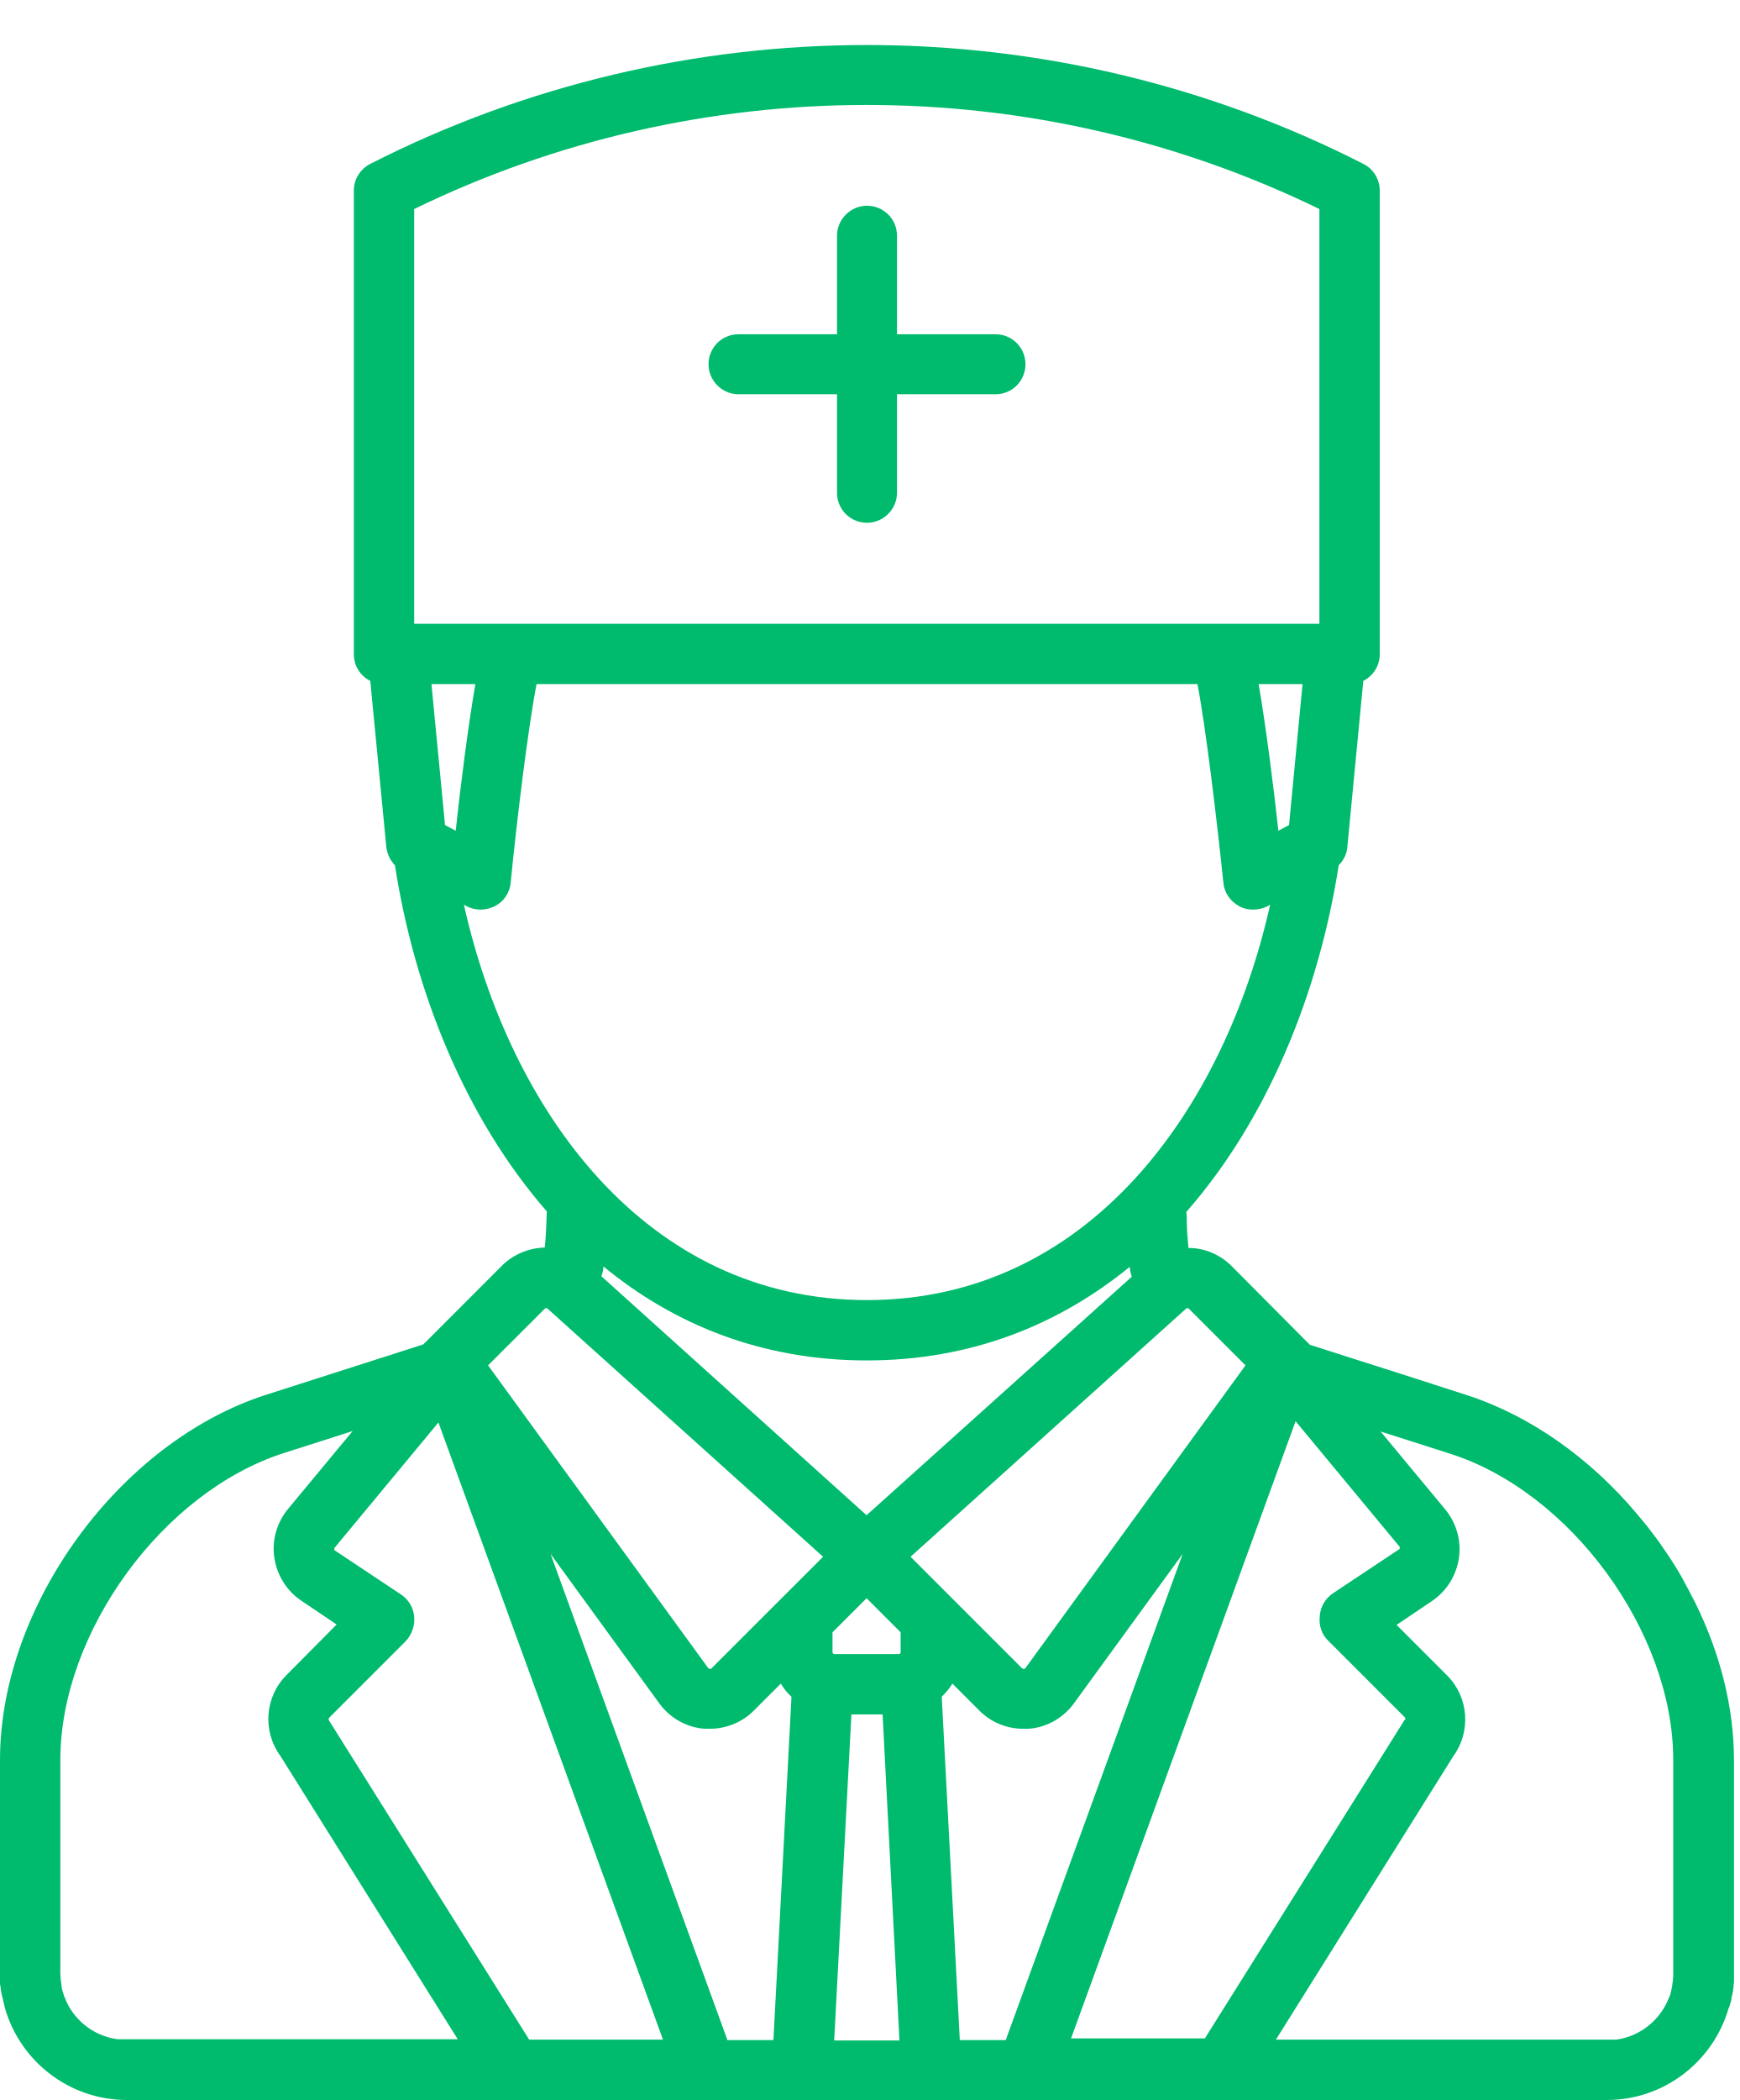
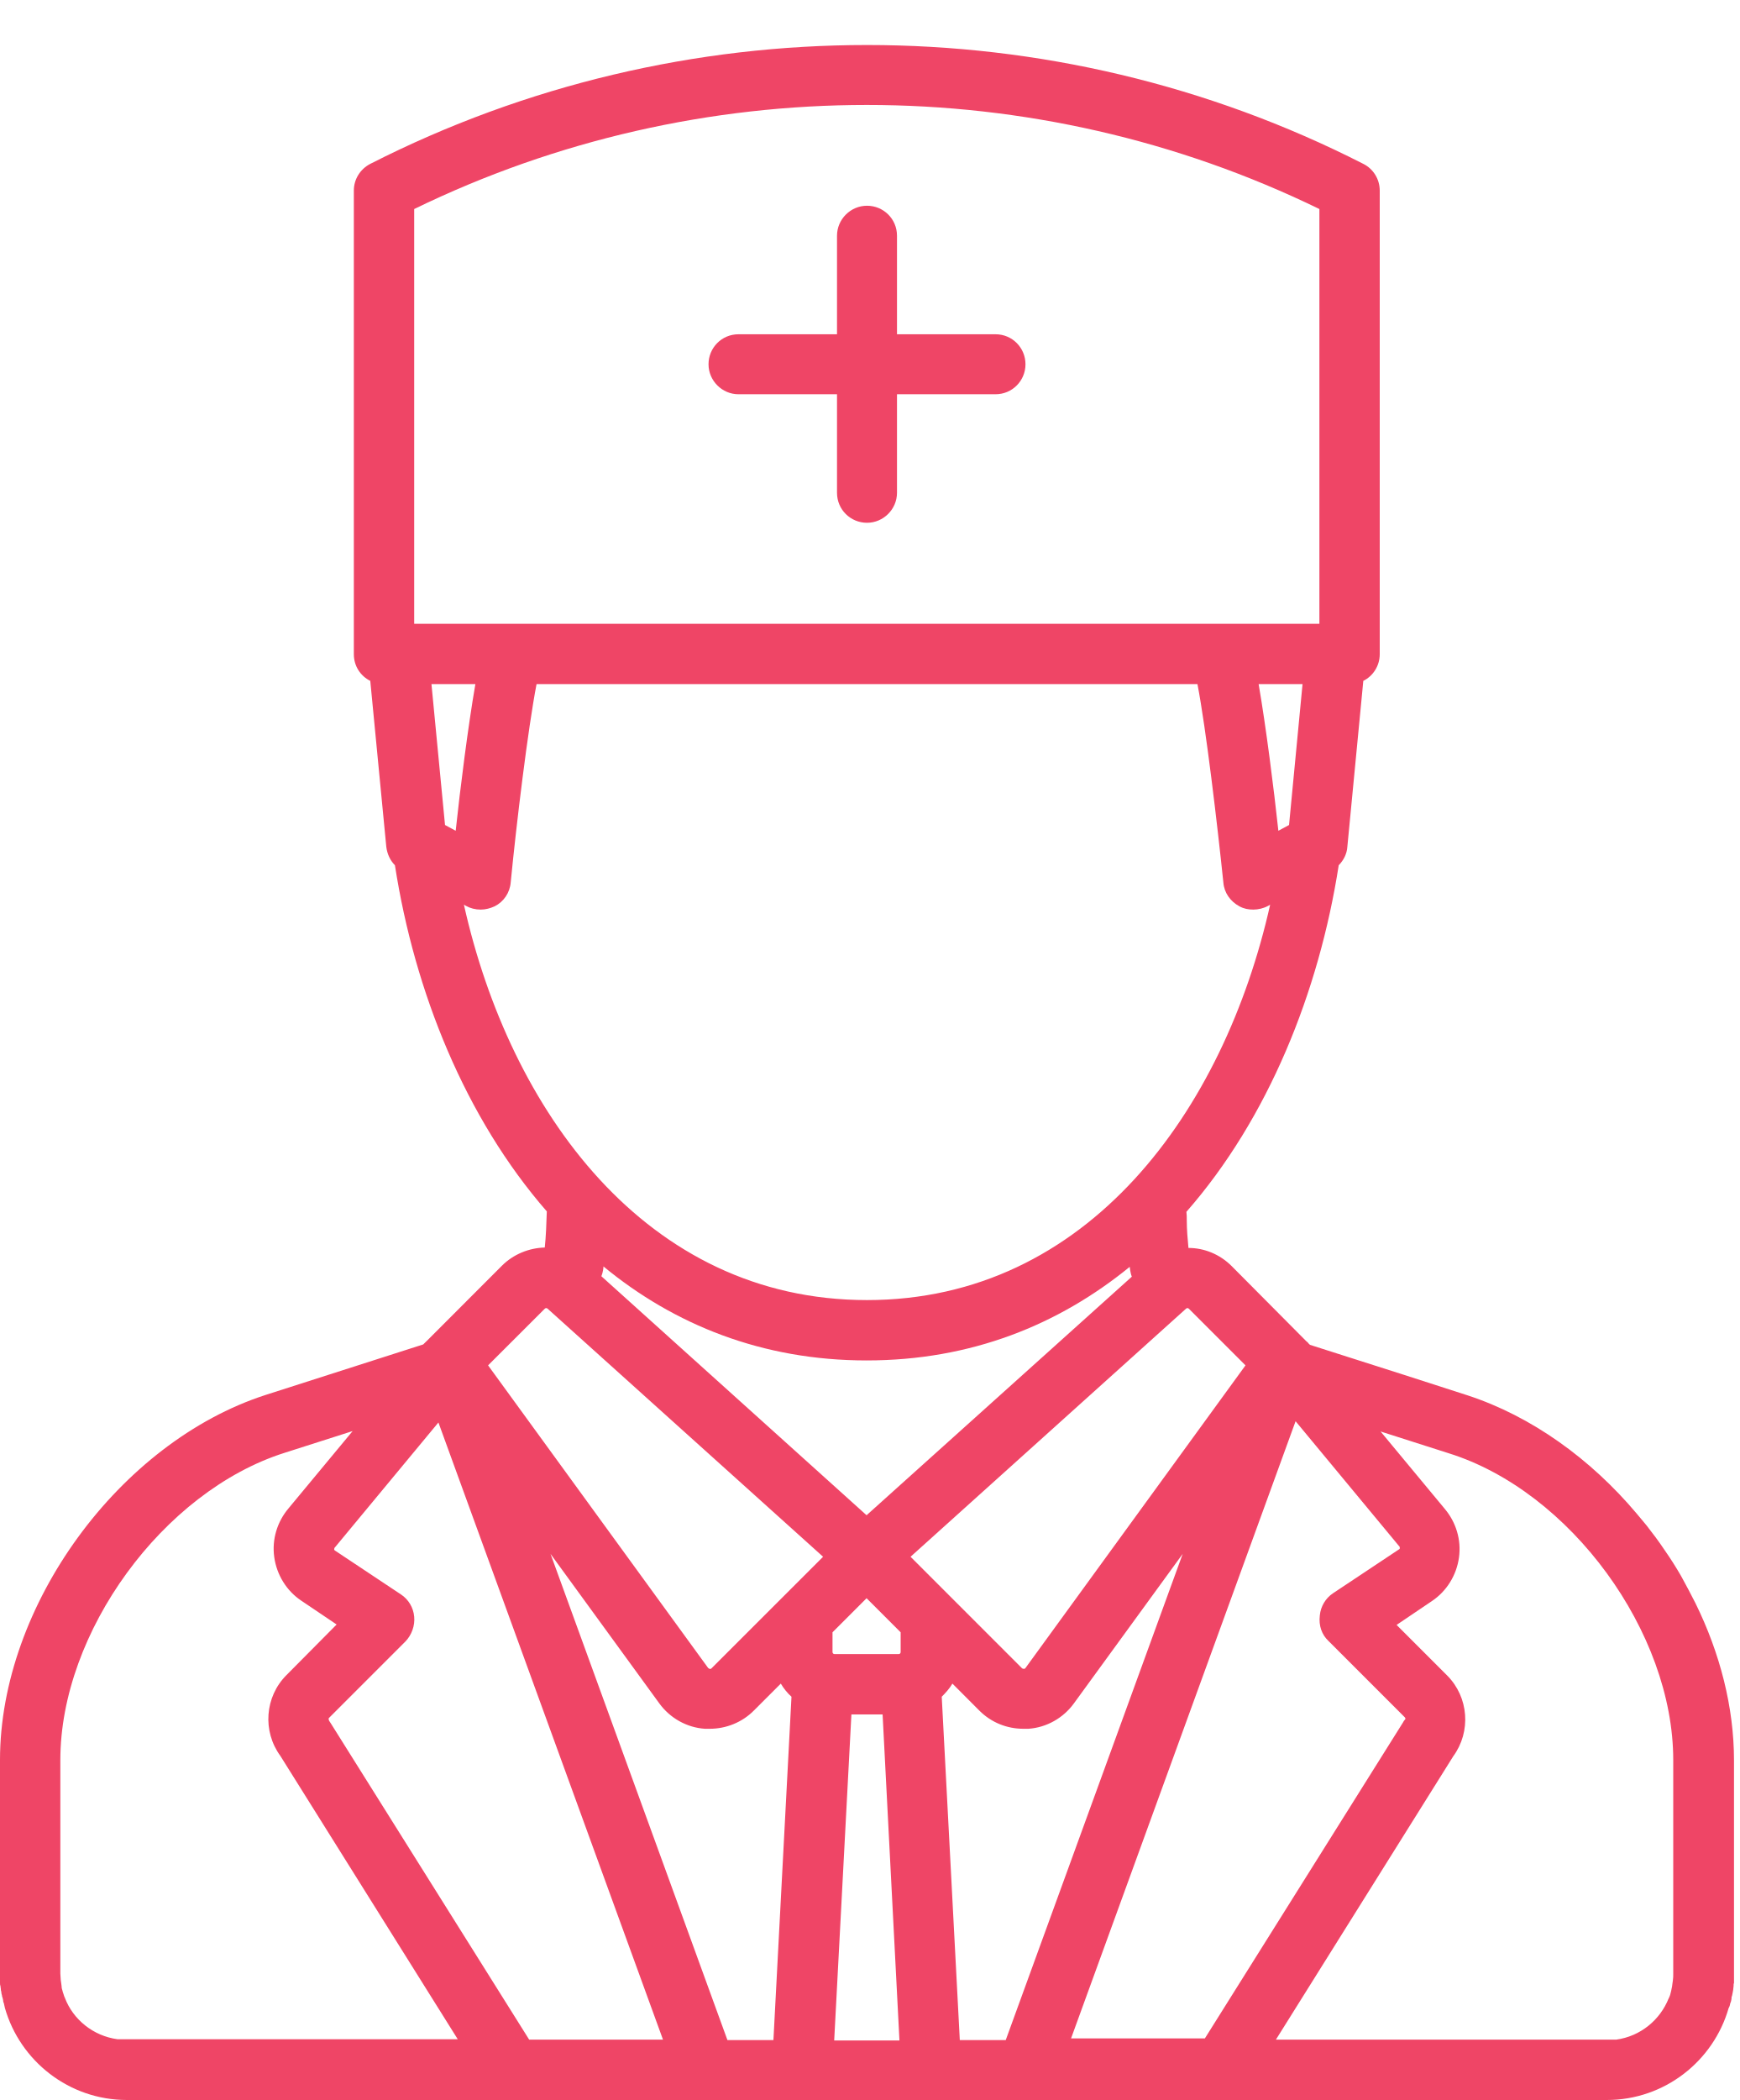
<svg xmlns="http://www.w3.org/2000/svg" width="29" height="35" viewBox="0 0 29 35" fill="none">
-   <path d="M28.847 33.385C28.847 33.378 28.847 33.378 28.854 33.371C28.86 33.344 28.867 33.323 28.867 33.296C28.867 33.289 28.867 33.275 28.874 33.269C28.881 33.248 28.881 33.221 28.888 33.2C28.888 33.186 28.895 33.173 28.895 33.159C28.895 33.139 28.901 33.118 28.901 33.104C28.901 33.084 28.901 33.063 28.908 33.05C28.908 33.036 28.908 33.022 28.908 33.008C28.908 32.974 28.908 32.94 28.908 32.906V29.34C28.908 28.457 28.676 27.554 28.265 26.719C28.19 26.568 28.108 26.418 28.026 26.267C27.943 26.123 27.848 25.973 27.752 25.836C27.656 25.692 27.553 25.555 27.451 25.425C27.396 25.357 27.341 25.295 27.286 25.227C26.52 24.317 25.534 23.605 24.467 23.256L23.406 22.914L21.839 22.414L21.811 22.387C21.805 22.373 21.791 22.366 21.777 22.353L20.532 21.1C20.333 20.902 20.073 20.799 19.813 20.799C19.799 20.648 19.785 20.498 19.785 20.334C19.785 20.286 19.785 20.245 19.779 20.197C21.141 18.643 21.989 16.535 22.318 14.421C22.4 14.338 22.455 14.229 22.462 14.113L22.728 11.348C22.893 11.266 23.002 11.095 23.002 10.903V3.176C23.002 2.985 22.893 2.813 22.728 2.731C17.548 0.09 11.361 0.09 6.173 2.731C6.002 2.82 5.899 2.991 5.899 3.176V10.903C5.899 11.101 6.009 11.266 6.173 11.348L6.44 14.113C6.454 14.229 6.502 14.338 6.584 14.421C6.912 16.535 7.761 18.636 9.116 20.19C9.109 20.402 9.102 20.607 9.082 20.792C8.822 20.799 8.562 20.902 8.37 21.093L7.118 22.346C7.104 22.359 7.097 22.366 7.083 22.38L7.056 22.407L4.428 23.249C1.992 24.036 0 26.76 0 29.333V32.899C0 32.933 0 32.967 0 33.002C0 33.015 0 33.029 0 33.043C0 33.063 0 33.084 0.007 33.097C0.007 33.118 0.014 33.139 0.014 33.152C0.014 33.166 0.014 33.179 0.021 33.193C0.021 33.214 0.027 33.241 0.034 33.262C0.034 33.269 0.034 33.282 0.041 33.289C0.048 33.316 0.055 33.344 0.055 33.364C0.055 33.371 0.055 33.371 0.062 33.378C0.068 33.405 0.075 33.44 0.082 33.467C0.335 34.35 1.15 35 2.115 35H8.555H13.38H15.522H20.347H26.787C27.752 35 28.566 34.35 28.819 33.467C28.833 33.446 28.84 33.419 28.847 33.385ZM16.001 34.001L15.7 28.279C15.768 28.211 15.83 28.142 15.878 28.06L16.329 28.512C16.528 28.71 16.788 28.813 17.062 28.813C17.089 28.813 17.116 28.813 17.144 28.813C17.445 28.793 17.726 28.635 17.904 28.389L19.717 25.898L16.767 34.001H16.001ZM12.127 34.001L9.178 25.898L10.991 28.389C11.169 28.635 11.45 28.793 11.751 28.813C11.778 28.813 11.806 28.813 11.833 28.813C12.107 28.813 12.374 28.704 12.565 28.512L13.017 28.06C13.065 28.142 13.127 28.218 13.195 28.279L12.894 34.001H12.127ZM6.905 26.945C6.892 26.794 6.81 26.657 6.686 26.575L5.585 25.843C5.585 25.843 5.571 25.836 5.571 25.822C5.571 25.809 5.578 25.802 5.578 25.795L5.585 25.788L7.309 23.708L11.053 33.994H8.822L5.516 28.724C5.509 28.71 5.496 28.697 5.489 28.683C5.475 28.656 5.475 28.635 5.489 28.628L6.762 27.355C6.864 27.246 6.919 27.095 6.905 26.945ZM7.419 13.75L7.193 11.402H7.925C7.802 12.114 7.672 13.141 7.597 13.846L7.419 13.75ZM7.768 15.098C7.843 15.139 7.925 15.16 8.014 15.16C8.096 15.16 8.172 15.139 8.247 15.105C8.397 15.03 8.5 14.879 8.514 14.708C8.61 13.723 8.801 12.148 8.945 11.402H19.963C20.107 12.148 20.292 13.723 20.395 14.708C20.408 14.879 20.511 15.023 20.662 15.105C20.737 15.146 20.812 15.16 20.894 15.16C20.976 15.16 21.065 15.139 21.141 15.098L21.175 15.078C20.408 18.5 18.143 21.668 14.454 21.668C10.765 21.668 8.5 18.506 7.734 15.078L7.768 15.098ZM21.49 13.75L21.312 13.846C21.236 13.141 21.106 12.114 20.983 11.402H21.715L21.49 13.75ZM10.06 21.107C11.238 22.079 12.709 22.674 14.447 22.674C16.192 22.674 17.65 22.079 18.834 21.114C18.834 21.134 18.841 21.148 18.841 21.169C18.848 21.21 18.855 21.244 18.869 21.278L14.447 25.254L10.026 21.271C10.04 21.237 10.047 21.203 10.054 21.169C10.06 21.141 10.06 21.121 10.06 21.107ZM13.914 27.568C13.893 27.568 13.879 27.554 13.879 27.533V27.205L14.447 26.637L15.015 27.205V27.533C15.015 27.554 15.002 27.568 14.981 27.568H13.914ZM14.194 28.574H14.714L14.995 34.008H13.907L14.194 28.574ZM22.147 27.349L23.42 28.622C23.433 28.635 23.433 28.656 23.42 28.663C23.406 28.676 23.399 28.69 23.392 28.704L20.087 33.973H17.856L21.599 23.687L23.324 25.768L23.331 25.774C23.331 25.774 23.337 25.788 23.337 25.802C23.337 25.816 23.324 25.822 23.324 25.822L22.222 26.555C22.099 26.637 22.017 26.774 22.003 26.924C21.982 27.095 22.037 27.246 22.147 27.349ZM27.895 29.333V32.899C27.895 32.933 27.895 32.967 27.889 33.008C27.889 33.022 27.882 33.043 27.882 33.056C27.882 33.077 27.875 33.091 27.875 33.111C27.868 33.132 27.868 33.152 27.861 33.179C27.861 33.186 27.854 33.2 27.854 33.207C27.848 33.234 27.841 33.262 27.827 33.289C27.827 33.296 27.827 33.296 27.82 33.303C27.677 33.666 27.348 33.939 26.944 33.994H21.271L24.227 29.272C24.528 28.861 24.487 28.286 24.125 27.924L23.283 27.082L23.871 26.685C24.118 26.52 24.282 26.254 24.323 25.959C24.364 25.665 24.275 25.371 24.084 25.145L23.016 23.858L24.152 24.221C26.184 24.857 27.895 27.205 27.895 29.333ZM20.764 22.756L17.096 27.8C17.096 27.8 17.089 27.814 17.069 27.814C17.055 27.814 17.048 27.807 17.041 27.807L15.18 25.946L19.772 21.812C19.785 21.798 19.806 21.798 19.82 21.812L20.764 22.756ZM6.905 3.484C11.655 1.171 17.247 1.171 21.996 3.484V10.396H6.905V3.484ZM9.082 21.812C9.095 21.798 9.116 21.798 9.13 21.812L13.722 25.946L11.86 27.807C11.86 27.807 11.847 27.821 11.833 27.814C11.819 27.814 11.812 27.8 11.806 27.8L8.137 22.756L9.082 21.812ZM1.006 29.333C1.006 27.205 2.717 24.857 4.743 24.214L5.879 23.851L4.811 25.138C4.62 25.364 4.531 25.658 4.572 25.952C4.613 26.247 4.777 26.514 5.023 26.678L5.612 27.075L4.777 27.917C4.414 28.279 4.373 28.854 4.674 29.265L7.631 33.987H1.957C1.554 33.932 1.218 33.659 1.081 33.296C1.081 33.289 1.081 33.289 1.074 33.282C1.068 33.255 1.054 33.227 1.047 33.2C1.047 33.193 1.04 33.179 1.04 33.173C1.033 33.152 1.027 33.132 1.027 33.104C1.027 33.084 1.02 33.07 1.02 33.05C1.02 33.036 1.013 33.015 1.013 33.002C1.013 32.967 1.006 32.933 1.006 32.892V29.333Z" fill="#00BB6D" />
-   <path d="M16.596 5.571H14.954V3.929C14.954 3.648 14.728 3.429 14.454 3.429C14.18 3.429 13.954 3.655 13.954 3.929V5.571H12.312C12.031 5.571 11.812 5.797 11.812 6.071C11.812 6.345 12.038 6.571 12.312 6.571H13.954V8.213C13.954 8.494 14.18 8.713 14.454 8.713C14.728 8.713 14.954 8.487 14.954 8.213V6.571H16.596C16.877 6.571 17.096 6.345 17.096 6.071C17.096 5.797 16.877 5.571 16.596 5.571Z" fill="#00BB6D" />
+   <path d="M28.847 33.385C28.847 33.378 28.847 33.378 28.854 33.371C28.86 33.344 28.867 33.323 28.867 33.296C28.867 33.289 28.867 33.275 28.874 33.269C28.881 33.248 28.881 33.221 28.888 33.2C28.888 33.186 28.895 33.173 28.895 33.159C28.895 33.139 28.901 33.118 28.901 33.104C28.901 33.084 28.901 33.063 28.908 33.05C28.908 33.036 28.908 33.022 28.908 33.008C28.908 32.974 28.908 32.94 28.908 32.906V29.34C28.908 28.457 28.676 27.554 28.265 26.719C28.19 26.568 28.108 26.418 28.026 26.267C27.943 26.123 27.848 25.973 27.752 25.836C27.656 25.692 27.553 25.555 27.451 25.425C27.396 25.357 27.341 25.295 27.286 25.227C26.52 24.317 25.534 23.605 24.467 23.256L23.406 22.914L21.839 22.414L21.811 22.387C21.805 22.373 21.791 22.366 21.777 22.353L20.532 21.1C20.333 20.902 20.073 20.799 19.813 20.799C19.799 20.648 19.785 20.498 19.785 20.334C19.785 20.286 19.785 20.245 19.779 20.197C21.141 18.643 21.989 16.535 22.318 14.421C22.4 14.338 22.455 14.229 22.462 14.113L22.728 11.348C22.893 11.266 23.002 11.095 23.002 10.903V3.176C23.002 2.985 22.893 2.813 22.728 2.731C17.548 0.09 11.361 0.09 6.173 2.731C6.002 2.82 5.899 2.991 5.899 3.176V10.903C5.899 11.101 6.009 11.266 6.173 11.348L6.44 14.113C6.454 14.229 6.502 14.338 6.584 14.421C6.912 16.535 7.761 18.636 9.116 20.19C9.109 20.402 9.102 20.607 9.082 20.792C8.822 20.799 8.562 20.902 8.37 21.093L7.118 22.346C7.104 22.359 7.097 22.366 7.083 22.38L7.056 22.407L4.428 23.249C1.992 24.036 0 26.76 0 29.333V32.899C0 32.933 0 32.967 0 33.002C0 33.015 0 33.029 0 33.043C0 33.063 0 33.084 0.007 33.097C0.007 33.118 0.014 33.139 0.014 33.152C0.014 33.166 0.014 33.179 0.021 33.193C0.021 33.214 0.027 33.241 0.034 33.262C0.034 33.269 0.034 33.282 0.041 33.289C0.048 33.316 0.055 33.344 0.055 33.364C0.055 33.371 0.055 33.371 0.062 33.378C0.068 33.405 0.075 33.44 0.082 33.467C0.335 34.35 1.15 35 2.115 35H8.555H13.38H15.522H20.347H26.787C27.752 35 28.566 34.35 28.819 33.467C28.833 33.446 28.84 33.419 28.847 33.385ZM16.001 34.001L15.7 28.279C15.768 28.211 15.83 28.142 15.878 28.06L16.329 28.512C16.528 28.71 16.788 28.813 17.062 28.813C17.089 28.813 17.116 28.813 17.144 28.813C17.445 28.793 17.726 28.635 17.904 28.389L19.717 25.898L16.767 34.001H16.001ZM12.127 34.001L9.178 25.898L10.991 28.389C11.169 28.635 11.45 28.793 11.751 28.813C11.778 28.813 11.806 28.813 11.833 28.813C12.107 28.813 12.374 28.704 12.565 28.512L13.017 28.06C13.065 28.142 13.127 28.218 13.195 28.279L12.894 34.001H12.127ZM6.905 26.945C6.892 26.794 6.81 26.657 6.686 26.575L5.585 25.843C5.585 25.843 5.571 25.836 5.571 25.822C5.571 25.809 5.578 25.802 5.578 25.795L5.585 25.788L7.309 23.708L11.053 33.994H8.822L5.516 28.724C5.509 28.71 5.496 28.697 5.489 28.683C5.475 28.656 5.475 28.635 5.489 28.628L6.762 27.355C6.864 27.246 6.919 27.095 6.905 26.945ZM7.419 13.75L7.193 11.402H7.925C7.802 12.114 7.672 13.141 7.597 13.846L7.419 13.75ZM7.768 15.098C7.843 15.139 7.925 15.16 8.014 15.16C8.096 15.16 8.172 15.139 8.247 15.105C8.397 15.03 8.5 14.879 8.514 14.708C8.61 13.723 8.801 12.148 8.945 11.402H19.963C20.107 12.148 20.292 13.723 20.395 14.708C20.408 14.879 20.511 15.023 20.662 15.105C20.737 15.146 20.812 15.16 20.894 15.16C20.976 15.16 21.065 15.139 21.141 15.098L21.175 15.078C20.408 18.5 18.143 21.668 14.454 21.668C10.765 21.668 8.5 18.506 7.734 15.078L7.768 15.098ZM21.49 13.75L21.312 13.846C21.236 13.141 21.106 12.114 20.983 11.402H21.715L21.49 13.75ZM10.06 21.107C11.238 22.079 12.709 22.674 14.447 22.674C16.192 22.674 17.65 22.079 18.834 21.114C18.834 21.134 18.841 21.148 18.841 21.169C18.848 21.21 18.855 21.244 18.869 21.278L14.447 25.254L10.026 21.271C10.04 21.237 10.047 21.203 10.054 21.169C10.06 21.141 10.06 21.121 10.06 21.107ZM13.914 27.568C13.893 27.568 13.879 27.554 13.879 27.533V27.205L14.447 26.637L15.015 27.205V27.533C15.015 27.554 15.002 27.568 14.981 27.568H13.914ZM14.194 28.574H14.714L14.995 34.008H13.907L14.194 28.574ZM22.147 27.349L23.42 28.622C23.433 28.635 23.433 28.656 23.42 28.663C23.406 28.676 23.399 28.69 23.392 28.704L20.087 33.973H17.856L21.599 23.687L23.324 25.768L23.331 25.774C23.331 25.774 23.337 25.788 23.337 25.802C23.337 25.816 23.324 25.822 23.324 25.822L22.222 26.555C22.099 26.637 22.017 26.774 22.003 26.924C21.982 27.095 22.037 27.246 22.147 27.349ZM27.895 29.333V32.899C27.895 32.933 27.895 32.967 27.889 33.008C27.889 33.022 27.882 33.043 27.882 33.056C27.882 33.077 27.875 33.091 27.875 33.111C27.868 33.132 27.868 33.152 27.861 33.179C27.861 33.186 27.854 33.2 27.854 33.207C27.848 33.234 27.841 33.262 27.827 33.289C27.827 33.296 27.827 33.296 27.82 33.303C27.677 33.666 27.348 33.939 26.944 33.994H21.271L24.227 29.272C24.528 28.861 24.487 28.286 24.125 27.924L23.283 27.082L23.871 26.685C24.118 26.52 24.282 26.254 24.323 25.959C24.364 25.665 24.275 25.371 24.084 25.145L23.016 23.858L24.152 24.221C26.184 24.857 27.895 27.205 27.895 29.333ZM20.764 22.756L17.096 27.8C17.096 27.8 17.089 27.814 17.069 27.814C17.055 27.814 17.048 27.807 17.041 27.807L15.18 25.946L19.772 21.812C19.785 21.798 19.806 21.798 19.82 21.812L20.764 22.756ZM6.905 3.484C11.655 1.171 17.247 1.171 21.996 3.484V10.396H6.905V3.484ZM9.082 21.812C9.095 21.798 9.116 21.798 9.13 21.812L13.722 25.946L11.86 27.807C11.86 27.807 11.847 27.821 11.833 27.814C11.819 27.814 11.812 27.8 11.806 27.8L8.137 22.756L9.082 21.812ZM1.006 29.333C1.006 27.205 2.717 24.857 4.743 24.214L5.879 23.851L4.811 25.138C4.62 25.364 4.531 25.658 4.572 25.952C4.613 26.247 4.777 26.514 5.023 26.678L5.612 27.075L4.777 27.917C4.414 28.279 4.373 28.854 4.674 29.265L7.631 33.987H1.957C1.554 33.932 1.218 33.659 1.081 33.296C1.081 33.289 1.081 33.289 1.074 33.282C1.068 33.255 1.054 33.227 1.047 33.2C1.047 33.193 1.04 33.179 1.04 33.173C1.033 33.152 1.027 33.132 1.027 33.104C1.027 33.084 1.02 33.07 1.02 33.05C1.02 33.036 1.013 33.015 1.013 33.002C1.013 32.967 1.006 32.933 1.006 32.892V29.333Z" fill="#ef4566" />
+   <path d="M16.596 5.571H14.954V3.929C14.954 3.648 14.728 3.429 14.454 3.429C14.18 3.429 13.954 3.655 13.954 3.929V5.571H12.312C12.031 5.571 11.812 5.797 11.812 6.071C11.812 6.345 12.038 6.571 12.312 6.571H13.954V8.213C13.954 8.494 14.18 8.713 14.454 8.713C14.728 8.713 14.954 8.487 14.954 8.213V6.571H16.596C16.877 6.571 17.096 6.345 17.096 6.071C17.096 5.797 16.877 5.571 16.596 5.571Z" fill="#ef4566" />
</svg>
